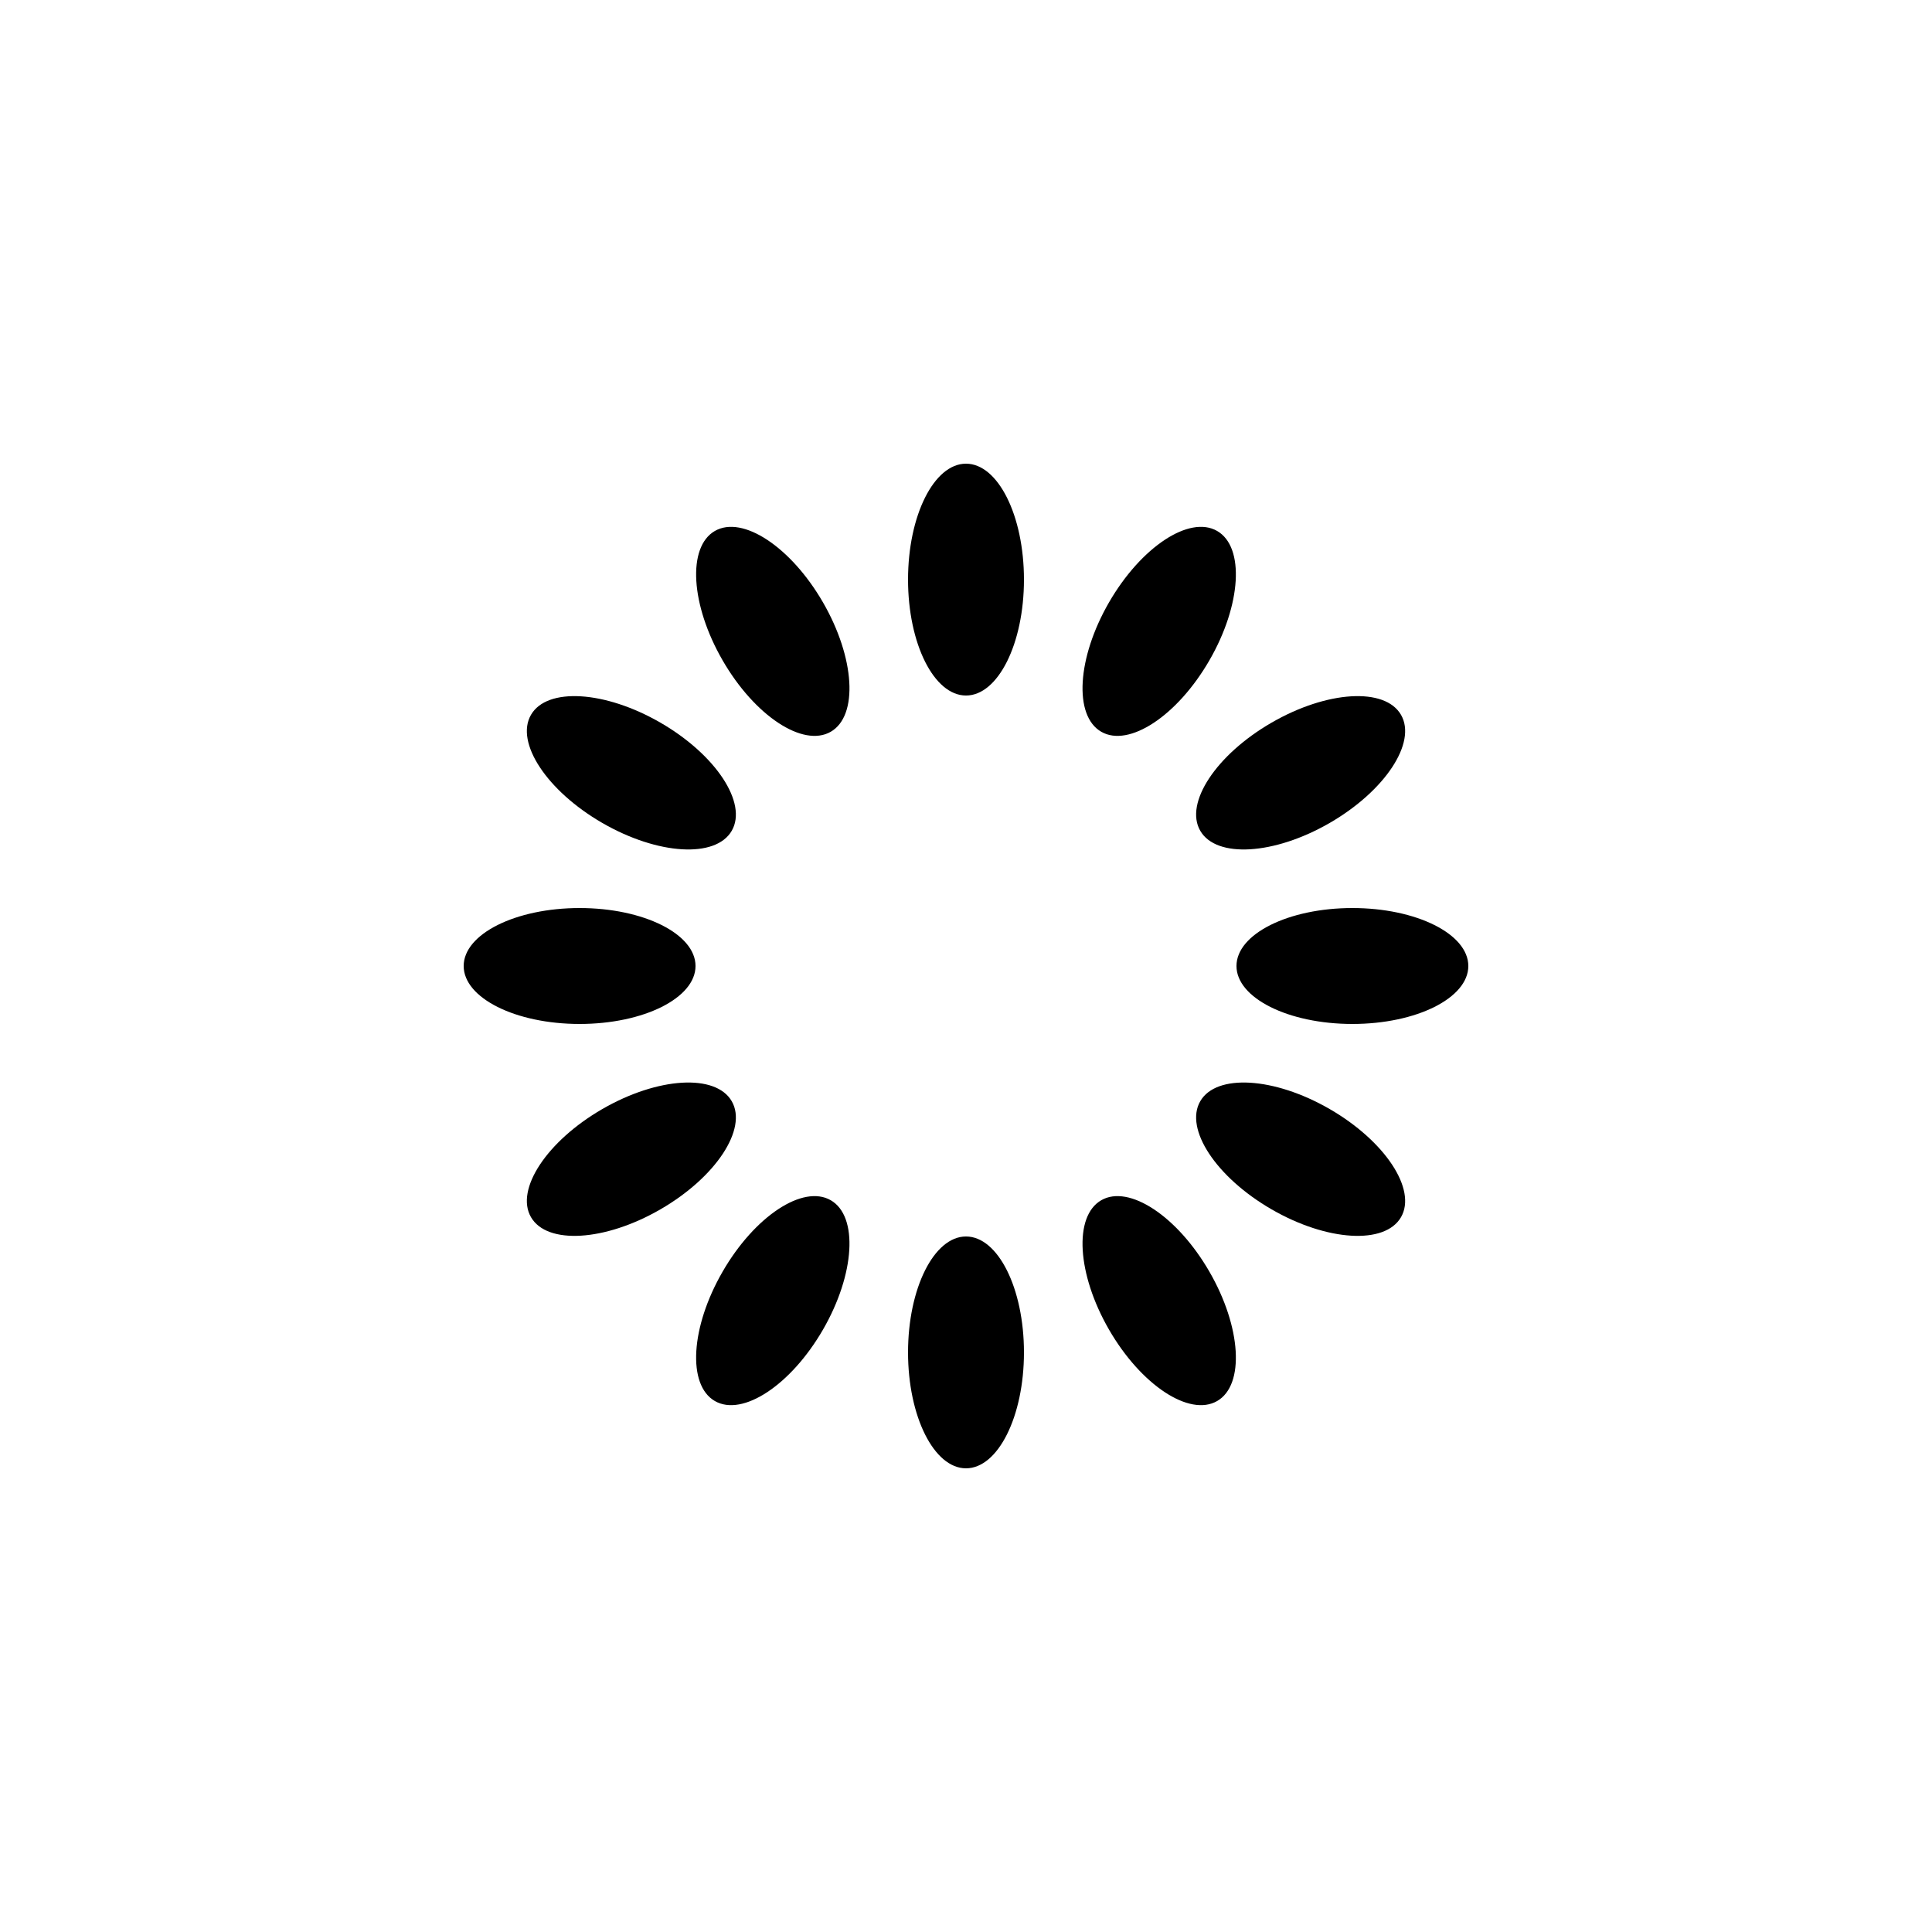
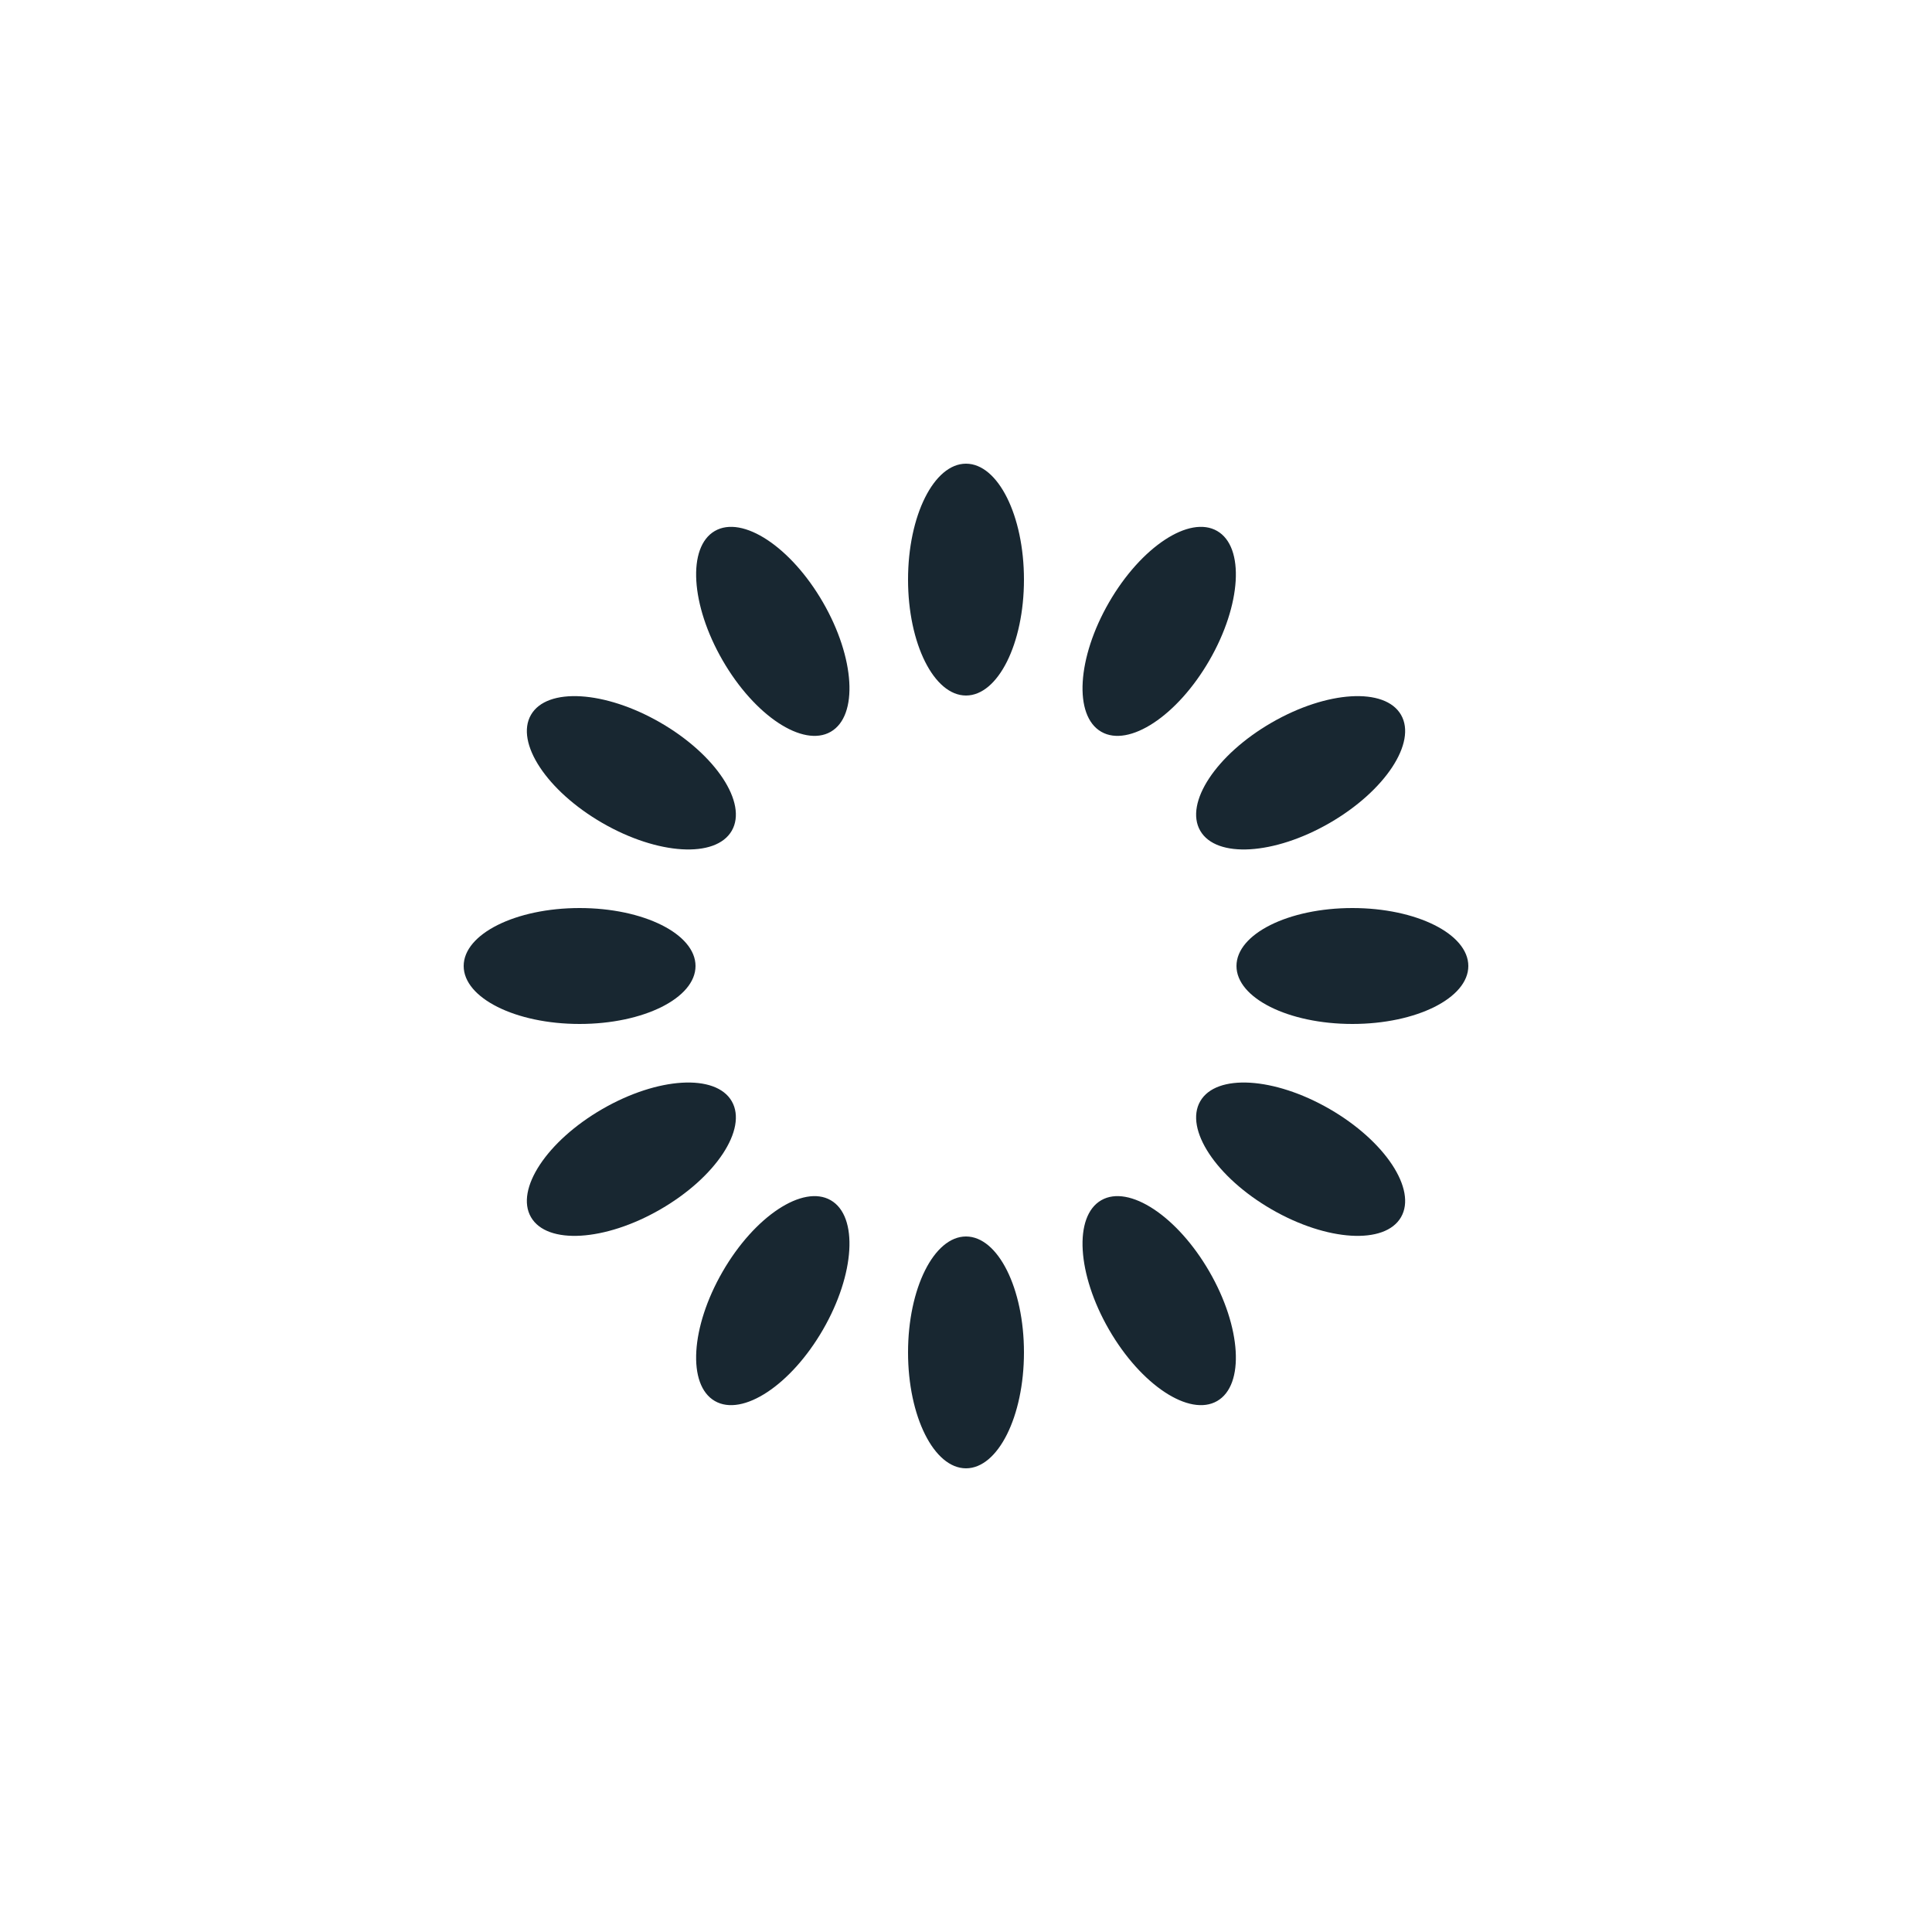
- <svg xmlns="http://www.w3.org/2000/svg" style="margin: auto; background: rgb(255, 255, 255); display: block; shape-rendering: auto;" width="200px" height="200px" viewBox="0 0 100 100" preserveAspectRatio="xMidYMid">
+ <svg xmlns="http://www.w3.org/2000/svg" style="margin: auto; background: none; display: block; shape-rendering: auto;" width="200px" height="200px" viewBox="0 0 100 100" preserveAspectRatio="xMidYMid">
  <g transform="rotate(0 50 50)">
-     <rect x="47" y="24" rx="3" ry="6" width="6" height="12" fill="#000000">
+     <rect x="47" y="24" rx="3" ry="6" width="6" height="12" fill="#182731">
      <animate attributeName="opacity" values="1;0" keyTimes="0;1" dur="1s" begin="-0.917s" repeatCount="indefinite" />
    </rect>
  </g>
  <g transform="rotate(30 50 50)">
-     <rect x="47" y="24" rx="3" ry="6" width="6" height="12" fill="#000000">
+     <rect x="47" y="24" rx="3" ry="6" width="6" height="12" fill="#182731">
      <animate attributeName="opacity" values="1;0" keyTimes="0;1" dur="1s" begin="-0.833s" repeatCount="indefinite" />
    </rect>
  </g>
  <g transform="rotate(60 50 50)">
-     <rect x="47" y="24" rx="3" ry="6" width="6" height="12" fill="#000000">
+     <rect x="47" y="24" rx="3" ry="6" width="6" height="12" fill="#182731">
      <animate attributeName="opacity" values="1;0" keyTimes="0;1" dur="1s" begin="-0.75s" repeatCount="indefinite" />
    </rect>
  </g>
  <g transform="rotate(90 50 50)">
-     <rect x="47" y="24" rx="3" ry="6" width="6" height="12" fill="#000000">
+     <rect x="47" y="24" rx="3" ry="6" width="6" height="12" fill="#182731">
      <animate attributeName="opacity" values="1;0" keyTimes="0;1" dur="1s" begin="-0.667s" repeatCount="indefinite" />
    </rect>
  </g>
  <g transform="rotate(120 50 50)">
-     <rect x="47" y="24" rx="3" ry="6" width="6" height="12" fill="#000000">
+     <rect x="47" y="24" rx="3" ry="6" width="6" height="12" fill="#182731">
      <animate attributeName="opacity" values="1;0" keyTimes="0;1" dur="1s" begin="-0.583s" repeatCount="indefinite" />
    </rect>
  </g>
  <g transform="rotate(150 50 50)">
-     <rect x="47" y="24" rx="3" ry="6" width="6" height="12" fill="#000000">
+     <rect x="47" y="24" rx="3" ry="6" width="6" height="12" fill="#182731">
      <animate attributeName="opacity" values="1;0" keyTimes="0;1" dur="1s" begin="-0.5s" repeatCount="indefinite" />
    </rect>
  </g>
  <g transform="rotate(180 50 50)">
-     <rect x="47" y="24" rx="3" ry="6" width="6" height="12" fill="#000000">
+     <rect x="47" y="24" rx="3" ry="6" width="6" height="12" fill="#182731">
      <animate attributeName="opacity" values="1;0" keyTimes="0;1" dur="1s" begin="-0.417s" repeatCount="indefinite" />
    </rect>
  </g>
  <g transform="rotate(210 50 50)">
-     <rect x="47" y="24" rx="3" ry="6" width="6" height="12" fill="#000000">
+     <rect x="47" y="24" rx="3" ry="6" width="6" height="12" fill="#182731">
      <animate attributeName="opacity" values="1;0" keyTimes="0;1" dur="1s" begin="-0.333s" repeatCount="indefinite" />
    </rect>
  </g>
  <g transform="rotate(240 50 50)">
-     <rect x="47" y="24" rx="3" ry="6" width="6" height="12" fill="#000000">
+     <rect x="47" y="24" rx="3" ry="6" width="6" height="12" fill="#182731">
      <animate attributeName="opacity" values="1;0" keyTimes="0;1" dur="1s" begin="-0.25s" repeatCount="indefinite" />
    </rect>
  </g>
  <g transform="rotate(270 50 50)">
-     <rect x="47" y="24" rx="3" ry="6" width="6" height="12" fill="#000000">
+     <rect x="47" y="24" rx="3" ry="6" width="6" height="12" fill="#182731">
      <animate attributeName="opacity" values="1;0" keyTimes="0;1" dur="1s" begin="-0.167s" repeatCount="indefinite" />
    </rect>
  </g>
  <g transform="rotate(300 50 50)">
-     <rect x="47" y="24" rx="3" ry="6" width="6" height="12" fill="#000000">
+     <rect x="47" y="24" rx="3" ry="6" width="6" height="12" fill="#182731">
      <animate attributeName="opacity" values="1;0" keyTimes="0;1" dur="1s" begin="-0.083s" repeatCount="indefinite" />
    </rect>
  </g>
  <g transform="rotate(330 50 50)">
-     <rect x="47" y="24" rx="3" ry="6" width="6" height="12" fill="#000000">
+     <rect x="47" y="24" rx="3" ry="6" width="6" height="12" fill="#182731">
      <animate attributeName="opacity" values="1;0" keyTimes="0;1" dur="1s" begin="0s" repeatCount="indefinite" />
    </rect>
  </g>
</svg>
